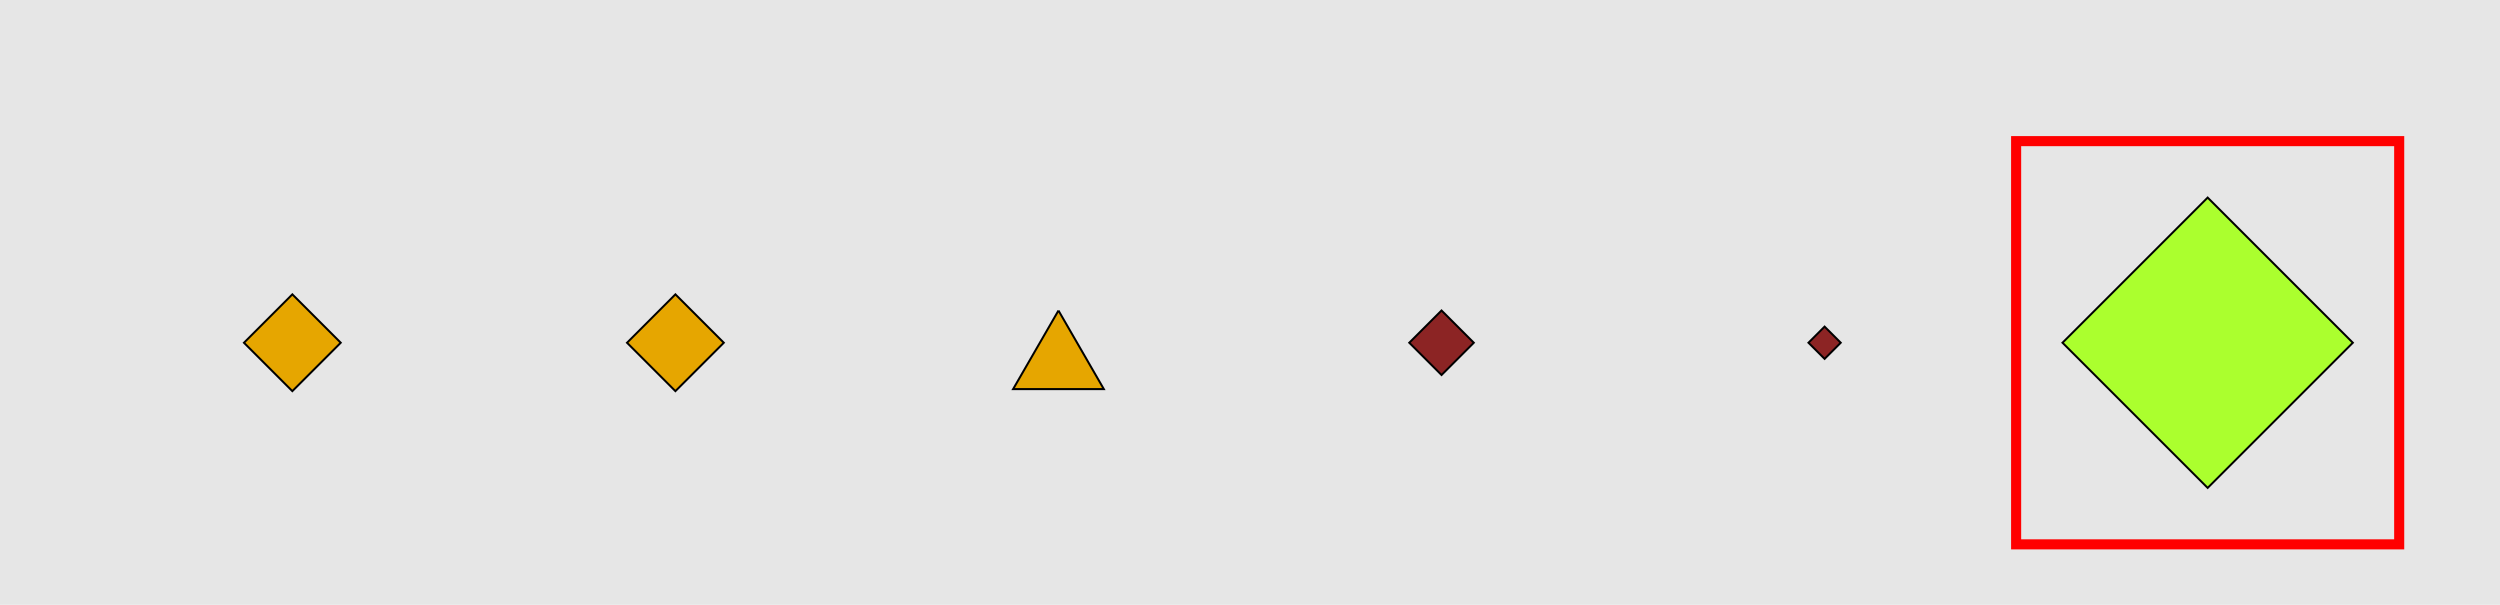
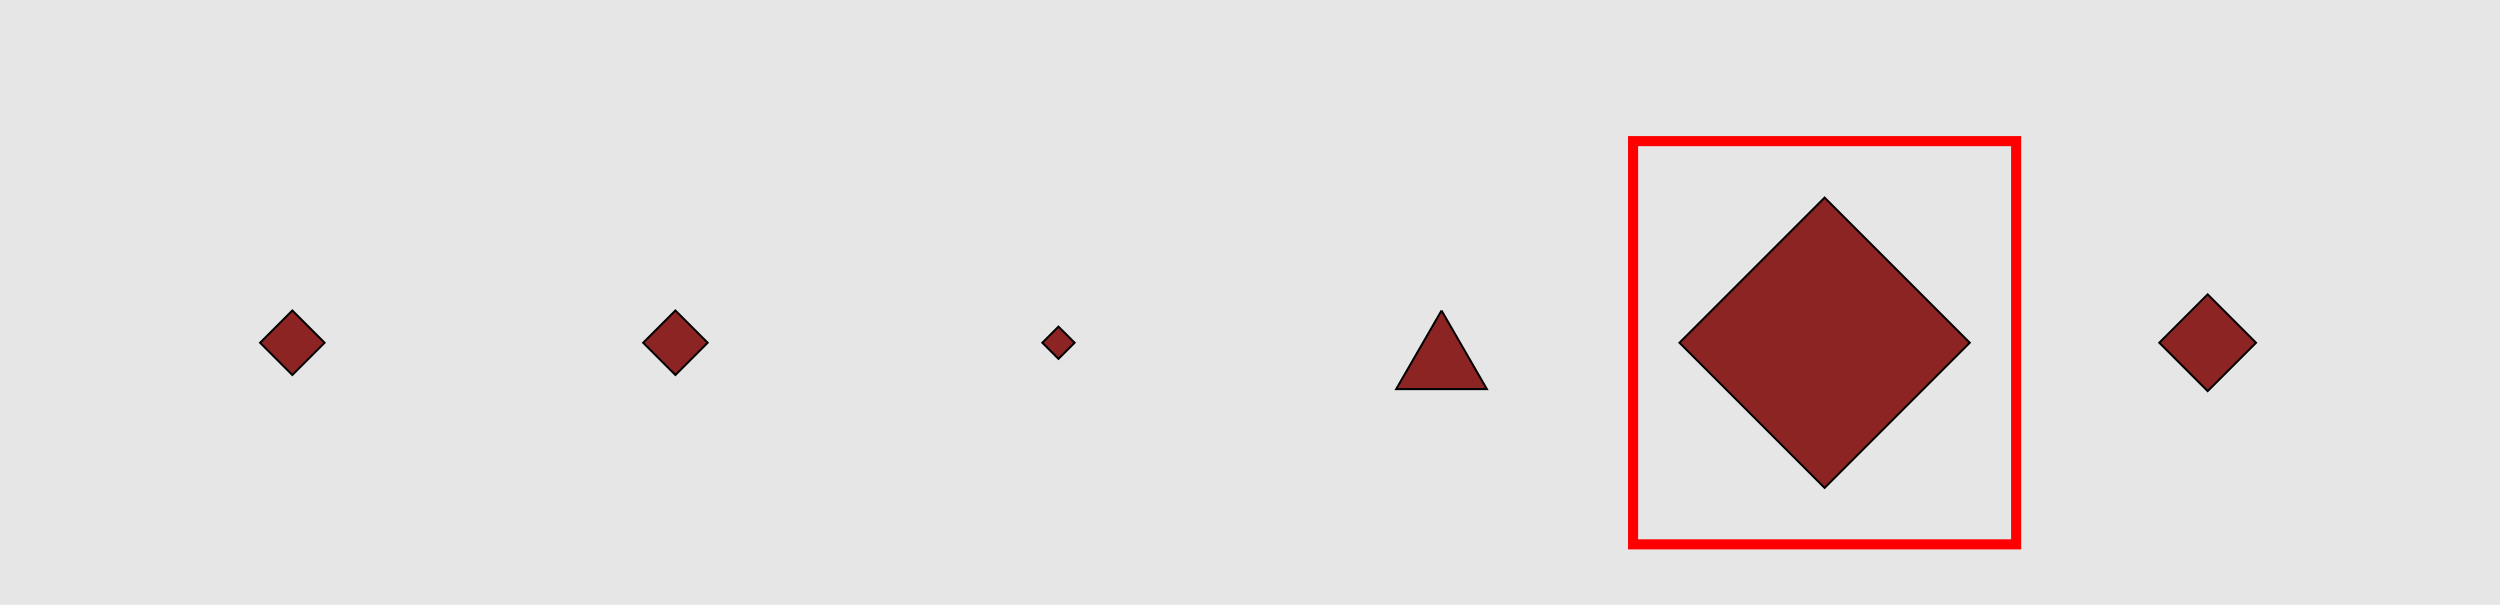
<svg xmlns="http://www.w3.org/2000/svg" width="1240pt" height="300pt" viewBox="0 0 1240 300" version="1.1">
-   <g id="surface116">
+   <g id="surface93">
    <rect x="0" y="0" width="1240" height="300" style="fill:rgb(90%,90%,90%);fill-opacity:1;stroke:none;" />
-     <path style="fill:none;stroke-width:5;stroke-linecap:butt;stroke-linejoin:miter;stroke:rgb(100%,0%,0%);stroke-opacity:1;stroke-miterlimit:10;" d="M 1000 270 L 1190 270 L 1190 70 L 1000 70 Z M 1000 270 " />
-     <path style="fill-rule:nonzero;fill:rgb(90%,65%,0%);fill-opacity:1;stroke-width:1;stroke-linecap:butt;stroke-linejoin:miter;stroke:rgb(0%,0%,0%);stroke-opacity:1;stroke-miterlimit:10;" d="M 145 146 L 169 170 L 145 194 L 121 170 Z M 145 146 " />
-     <path style="fill-rule:nonzero;fill:rgb(90%,65%,0%);fill-opacity:1;stroke-width:1;stroke-linecap:butt;stroke-linejoin:miter;stroke:rgb(0%,0%,0%);stroke-opacity:1;stroke-miterlimit:10;" d="M 335 146 L 359 170 L 335 194 L 311 170 Z M 335 146 " />
-     <path style="fill-rule:nonzero;fill:rgb(90%,65%,0%);fill-opacity:1;stroke-width:1;stroke-linecap:butt;stroke-linejoin:miter;stroke:rgb(0%,0%,0%);stroke-opacity:1;stroke-miterlimit:10;" d="M 525 154.02 L 502.5 192.992 L 547.5 192.992 L 525 154.02 " />
-     <path style="fill-rule:nonzero;fill:rgb(55%,14%,14%);fill-opacity:1;stroke-width:1;stroke-linecap:butt;stroke-linejoin:miter;stroke:rgb(0%,0%,0%);stroke-opacity:1;stroke-miterlimit:10;" d="M 715 154 L 731 170 L 715 186 L 699 170 Z M 715 154 " />
-     <path style="fill-rule:nonzero;fill:rgb(55%,14%,14%);fill-opacity:1;stroke-width:1;stroke-linecap:butt;stroke-linejoin:miter;stroke:rgb(0%,0%,0%);stroke-opacity:1;stroke-miterlimit:10;" d="M 905 162 L 913 170 L 905 178 L 897 170 Z M 905 162 " />
-     <path style="fill-rule:nonzero;fill:rgb(67%,100%,18%);fill-opacity:1;stroke-width:1;stroke-linecap:butt;stroke-linejoin:miter;stroke:rgb(0%,0%,0%);stroke-opacity:1;stroke-miterlimit:10;" d="M 1095 98 L 1167 170 L 1095 242 L 1023 170 Z M 1095 98 " />
+     <path style="fill:none;stroke-width:5;stroke-linecap:butt;stroke-linejoin:miter;stroke:rgb(100%,0%,0%);stroke-opacity:1;stroke-miterlimit:10;" d="M 810 270 L 1000 270 L 1000 70 L 810 70 Z M 810 270 " />
+     <path style="fill-rule:nonzero;fill:rgb(55%,14%,14%);fill-opacity:1;stroke-width:1;stroke-linecap:butt;stroke-linejoin:miter;stroke:rgb(0%,0%,0%);stroke-opacity:1;stroke-miterlimit:10;" d="M 145 154 L 161 170 L 145 186 L 129 170 Z M 145 154 " />
+     <path style="fill-rule:nonzero;fill:rgb(55%,14%,14%);fill-opacity:1;stroke-width:1;stroke-linecap:butt;stroke-linejoin:miter;stroke:rgb(0%,0%,0%);stroke-opacity:1;stroke-miterlimit:10;" d="M 335 154 L 351 170 L 335 186 L 319 170 Z M 335 154 " />
+     <path style="fill-rule:nonzero;fill:rgb(55%,14%,14%);fill-opacity:1;stroke-width:1;stroke-linecap:butt;stroke-linejoin:miter;stroke:rgb(0%,0%,0%);stroke-opacity:1;stroke-miterlimit:10;" d="M 525 162 L 533 170 L 525 178 L 517 170 Z M 525 162 " />
+     <path style="fill-rule:nonzero;fill:rgb(55%,14%,14%);fill-opacity:1;stroke-width:1;stroke-linecap:butt;stroke-linejoin:miter;stroke:rgb(0%,0%,0%);stroke-opacity:1;stroke-miterlimit:10;" d="M 715 154.02 L 692.5 192.992 L 737.5 192.992 L 715 154.02 " />
+     <path style="fill-rule:nonzero;fill:rgb(55%,14%,14%);fill-opacity:1;stroke-width:1;stroke-linecap:butt;stroke-linejoin:miter;stroke:rgb(0%,0%,0%);stroke-opacity:1;stroke-miterlimit:10;" d="M 905 98 L 977 170 L 905 242 L 833 170 Z M 905 98 " />
+     <path style="fill-rule:nonzero;fill:rgb(55%,14%,14%);fill-opacity:1;stroke-width:1;stroke-linecap:butt;stroke-linejoin:miter;stroke:rgb(0%,0%,0%);stroke-opacity:1;stroke-miterlimit:10;" d="M 1095 146 L 1119 170 L 1095 194 L 1071 170 Z M 1095 146 " />
  </g>
</svg>
